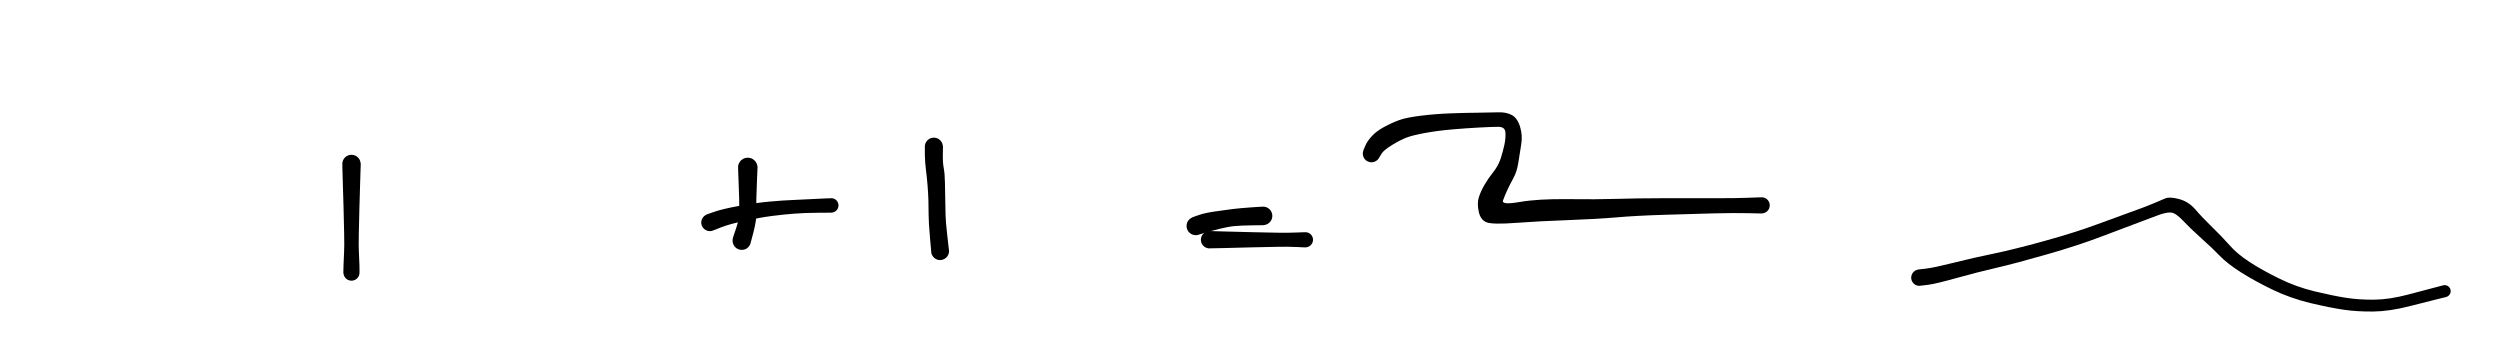
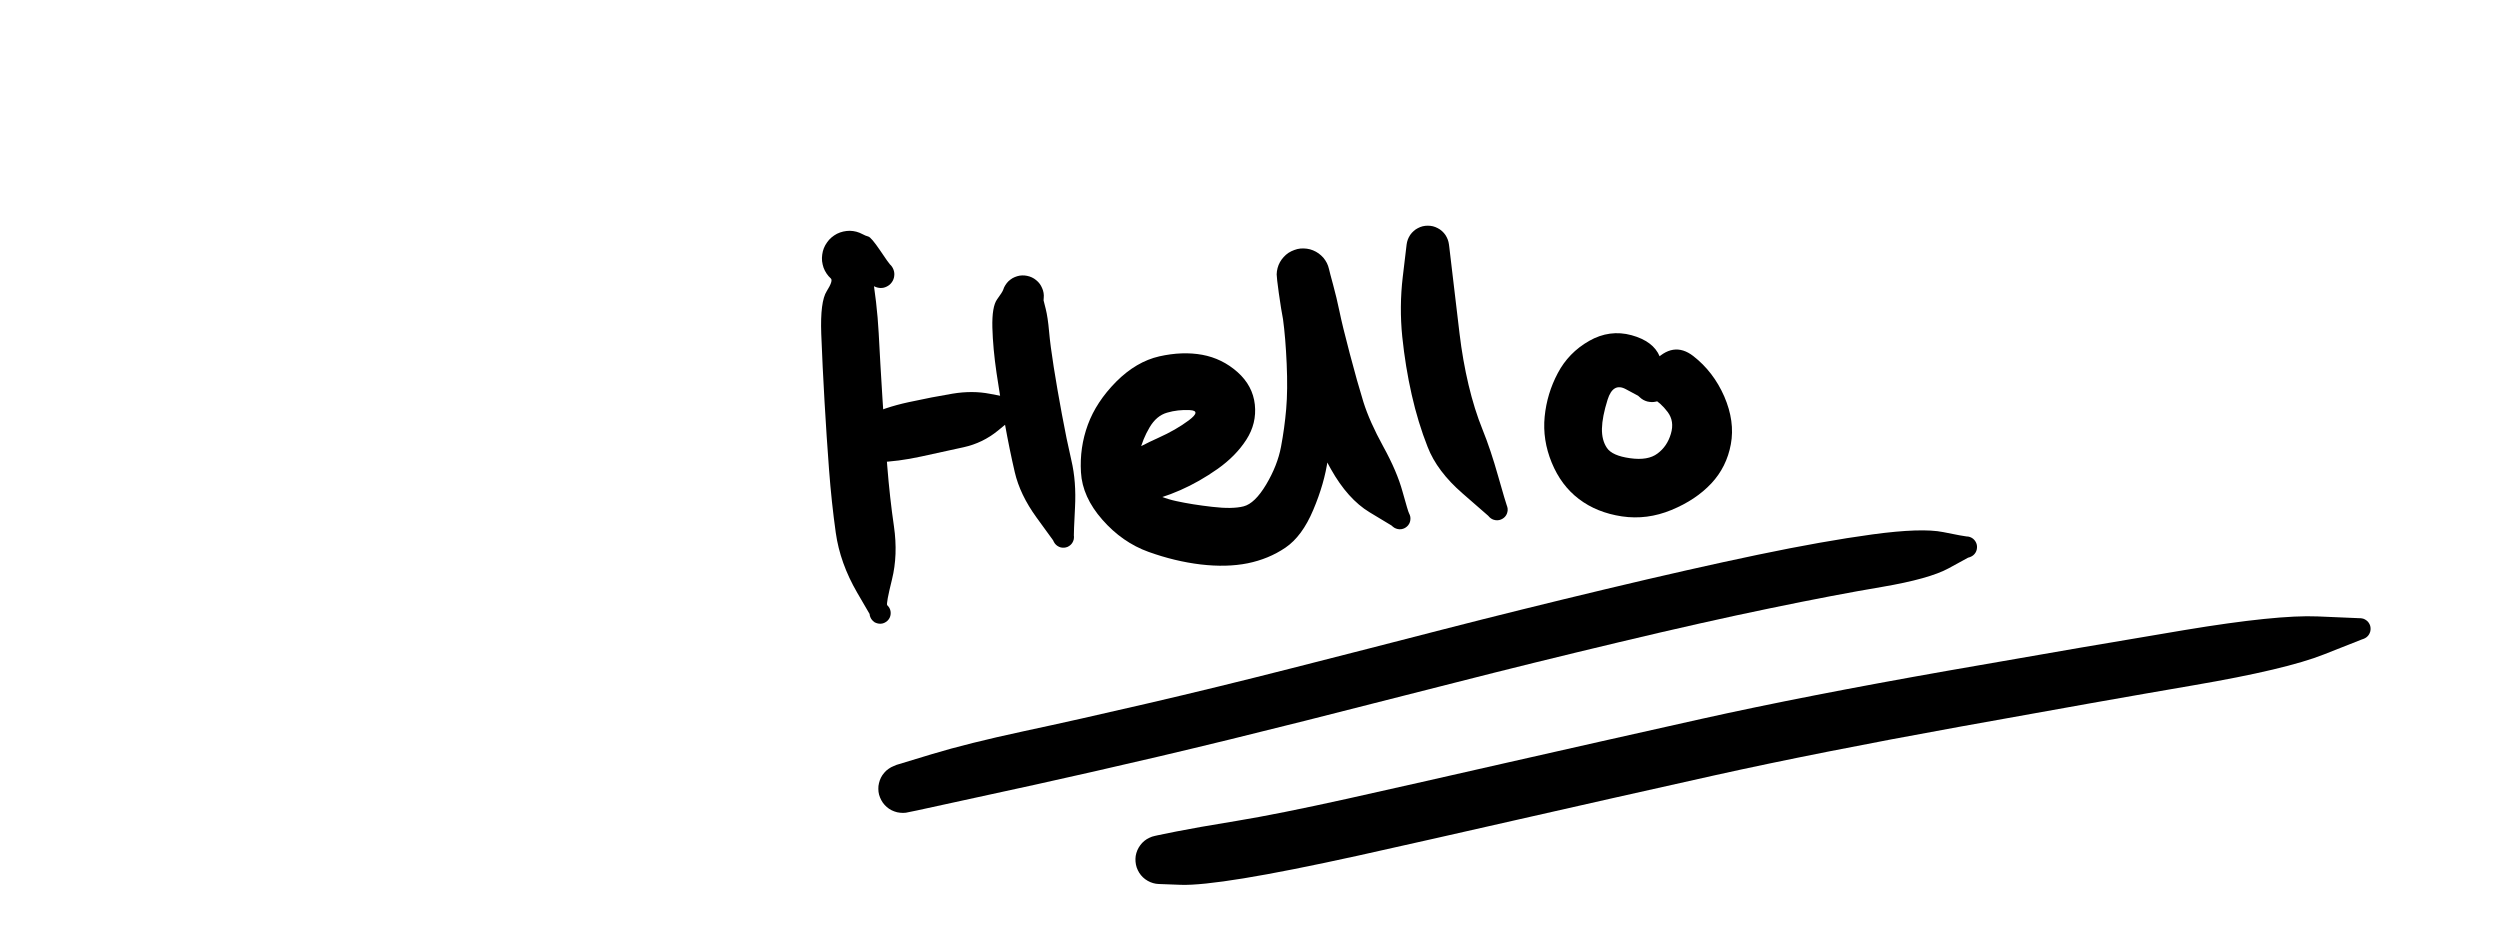
- <svg xmlns="http://www.w3.org/2000/svg" version="1.1" viewBox="0 0 580.4 81.662" width="580.4" height="81.662">
+ <svg xmlns="http://www.w3.org/2000/svg" version="1.1" viewBox="0 0 304.667 114.771" width="304.667" height="114.771">
  <defs>
    <style>
      @font-face {
        font-family: "Virgil";
        src: url("https://excalidraw.com/Virgil.woff2");
      }
      @font-face {
        font-family: "Cascadia";
        src: url("https://excalidraw.com/Cascadia.woff2");
      }
    </style>
  </defs>
-   <rect x="0" y="0" width="580.4" height="81.662" fill="#fff0" />
+   <rect x="0" y="0" width="304.667" height="114.771" fill="#fff0" />
  <g stroke-linecap="round" transform="translate(10 10) rotate(0 0.5 0.5)">
    <path d="M-0.06 -0.03 C0.4 -0.08, 0.7 0.04, 0.91 0.03 M0.05 -0.04 C0.42 -0.05, 0.75 0.03, 0.99 0.01 M1.08 -0.06 C1.09 0.27, 1.05 0.48, 1.09 0.92 M0.97 0.01 C0.95 0.33, 0.98 0.72, 1 0.99 M1.03 1.06 C0.65 1.06, 0.49 0.96, -0.03 0.97 M1 1.02 C0.74 0.96, 0.52 1.04, -0.04 0.98 M-0.04 1.01 C0 0.63, -0.06 0.15, 0.05 -0.03 M-0.04 0.95 C-0.04 0.73, -0.03 0.59, -0.05 -0.02" stroke="transparent" stroke-width="1" fill="none" />
  </g>
-   <g transform="translate(81.60004 38.0625) rotate(0 0 12.8)" stroke="none">
-     <path fill="#000" d="M 2.15,0 Q 2.15,0 2.04,3.44 1.93,6.89 1.84,10.20 1.76,13.51 1.70,16.29 1.64,19.08 1.72,20.49 1.80,21.91 1.85,23.57 1.89,25.23 1.84,25.53 1.79,25.83 1.65,26.10 1.50,26.38 1.28,26.59 1.06,26.80 0.78,26.93 0.50,27.05 0.20,27.09 -0.10,27.12 -0.40,27.05 -0.70,26.99 -0.96,26.83 -1.22,26.67 -1.42,26.44 -1.62,26.21 -1.73,25.92 -1.85,25.64 -1.86,25.33 -1.88,25.02 -1.80,24.73 -1.71,24.43 -1.54,24.18 -1.37,23.93 -1.13,23.74 -0.88,23.55 -0.59,23.46 -0.30,23.36 0.00,23.36 0.30,23.36 0.59,23.46 0.88,23.55 1.13,23.74 1.37,23.93 1.54,24.18 1.71,24.43 1.80,24.73 1.88,25.02 1.86,25.33 1.85,25.64 1.73,25.92 1.62,26.21 1.42,26.44 1.22,26.67 0.96,26.83 0.70,26.99 0.40,27.05 0.10,27.12 -0.20,27.09 -0.50,27.05 -0.78,26.93 -1.06,26.80 -1.28,26.59 -1.50,26.37 -1.65,26.10 -1.79,25.83 -1.84,25.53 -1.89,25.23 -1.89,25.23 -1.89,25.23 -1.85,23.57 -1.80,21.91 -1.72,20.49 -1.64,19.08 -1.70,16.29 -1.76,13.51 -1.84,10.20 -1.93,6.89 -2.04,3.44 -2.15,0 -2.12,-0.25 -2.08,-0.51 -1.99,-0.75 -1.90,-1.00 -1.75,-1.21 -1.61,-1.42 -1.41,-1.59 -1.22,-1.77 -0.99,-1.89 -0.76,-2.01 -0.51,-2.07 -0.25,-2.13 0.00,-2.13 0.25,-2.13 0.51,-2.07 0.76,-2.01 0.99,-1.89 1.22,-1.77 1.41,-1.59 1.61,-1.42 1.75,-1.21 1.90,-1.00 1.99,-0.75 2.08,-0.51 2.12,-0.25 2.15,0.00 2.15,0.00 L 2.15,0 Z" />
+   <g transform="translate(107.3333 33.4375) rotate(0 -2.333328 19.66666)" stroke="none">
+     <path fill="#000" d="M -0.97,1.36 Q -0.97,1.36 -2.58,1.02 -4.20,0.68 -4.99,0.73 -5.78,0.77 -6.08,0.50 -6.38,0.23 -6.60,-0.10 -6.83,-0.44 -6.97,-0.82 -7.10,-1.21 -7.15,-1.61 -7.19,-2.01 -7.13,-2.42 -7.08,-2.82 -6.93,-3.20 -6.78,-3.57 -6.54,-3.90 -6.31,-4.24 -6.00,-4.50 -5.69,-4.76 -5.33,-4.95 -4.96,-5.13 -4.57,-5.22 -4.17,-5.31 -3.76,-5.31 -3.36,-5.30 -2.97,-5.20 -2.57,-5.09 -2.22,-4.90 -1.86,-4.70 -1.15,-0.63 -0.45,3.44 -0.25,7.15 -0.06,10.86 0.21,15.14 0.48,19.41 0.79,23.32 1.10,27.23 1.61,30.71 2.11,34.18 1.37,37.18 0.63,40.17 0.79,40.32 0.94,40.46 1.05,40.64 1.15,40.83 1.19,41.04 1.23,41.25 1.20,41.46 1.17,41.67 1.08,41.86 0.98,42.05 0.83,42.20 0.68,42.35 0.49,42.44 0.30,42.54 0.09,42.56 -0.11,42.59 -0.32,42.55 -0.53,42.51 -0.71,42.41 -0.90,42.30 -1.04,42.14 -1.18,41.98 -1.26,41.79 -1.35,41.59 -1.36,41.38 -1.38,41.17 -1.33,40.96 -1.28,40.76 -1.16,40.58 -1.05,40.40 -0.88,40.27 -0.71,40.13 -0.51,40.06 -0.32,39.99 -0.10,39.98 0.10,39.98 0.30,40.04 0.51,40.10 0.68,40.23 0.85,40.35 0.97,40.53 1.10,40.70 1.16,40.90 1.22,41.11 1.21,41.32 1.21,41.53 1.13,41.73 1.06,41.93 0.93,42.09 0.79,42.26 0.61,42.37 0.43,42.49 0.23,42.54 0.02,42.59 -0.18,42.57 -0.39,42.55 -0.59,42.47 -0.78,42.38 -0.78,42.38 -0.78,42.38 -2.87,38.79 -4.96,35.19 -5.48,31.49 -6.00,27.78 -6.30,23.81 -6.60,19.85 -6.85,15.51 -7.10,11.17 -7.25,7.24 -7.39,3.31 -6.58,2.04 -5.78,0.77 -6.08,0.50 -6.38,0.23 -6.60,-0.10 -6.83,-0.44 -6.97,-0.82 -7.10,-1.21 -7.15,-1.61 -7.19,-2.01 -7.13,-2.42 -7.08,-2.82 -6.93,-3.20 -6.78,-3.57 -6.54,-3.90 -6.31,-4.24 -6.00,-4.50 -5.69,-4.76 -5.33,-4.95 -4.96,-5.13 -4.57,-5.22 -4.17,-5.31 -3.76,-5.31 -3.36,-5.30 -2.97,-5.20 -2.57,-5.09 -2.22,-4.90 -1.86,-4.70 -1.51,-4.61 -1.16,-4.51 -0.09,-2.94 0.97,-1.36 1.12,-1.22 1.27,-1.09 1.38,-0.92 1.49,-0.75 1.56,-0.56 1.63,-0.37 1.65,-0.17 1.67,0.02 1.64,0.22 1.62,0.42 1.54,0.61 1.47,0.80 1.35,0.96 1.23,1.13 1.08,1.26 0.92,1.39 0.74,1.48 0.56,1.57 0.37,1.62 0.17,1.66 -0.02,1.66 -0.22,1.65 -0.42,1.60 -0.61,1.55 -0.79,1.46 -0.97,1.36 -0.97,1.36 L -0.97,1.36 Z" />
  </g>
-   <g transform="translate(173.6 38.86249) rotate(0 -0.8000183 8.800003)" stroke="none">
-     <path fill="#000" d="M 2.27,0 Q 2.27,0 2.15,2.76 2.02,5.52 1.99,7.38 1.96,9.24 2.00,10.73 2.04,12.21 1.34,14.98 0.64,17.74 0.47,18.05 0.30,18.35 0.04,18.59 -0.20,18.83 -0.52,18.97 -0.84,19.11 -1.19,19.14 -1.54,19.17 -1.88,19.09 -2.22,19.01 -2.52,18.83 -2.82,18.64 -3.04,18.37 -3.26,18.10 -3.38,17.77 -3.51,17.45 -3.52,17.10 -3.54,16.75 -3.44,16.41 -3.34,16.07 -3.14,15.79 -2.94,15.50 -2.65,15.29 -2.37,15.09 -2.04,14.98 -1.70,14.87 -1.35,14.88 -1.00,14.89 -0.67,15.00 -0.34,15.12 -0.07,15.34 0.20,15.55 0.39,15.85 0.58,16.14 0.67,16.48 0.76,16.82 0.73,17.17 0.71,17.51 0.57,17.84 0.44,18.16 0.21,18.42 -0.02,18.69 -0.32,18.86 -0.62,19.04 -0.96,19.11 -1.31,19.18 -1.65,19.13 -2.00,19.09 -2.32,18.94 -2.63,18.79 -2.88,18.54 -3.13,18.30 -3.29,17.98 -3.45,17.67 -3.50,17.33 -3.55,16.98 -3.49,16.64 -3.43,16.29 -3.43,16.29 -3.43,16.29 -2.74,14.24 -2.04,12.20 -2.00,10.72 -1.96,9.24 -1.99,7.38 -2.02,5.52 -2.15,2.76 -2.27,0 -2.24,-0.27 -2.21,-0.54 -2.11,-0.80 -2.01,-1.05 -1.86,-1.28 -1.70,-1.51 -1.49,-1.69 -1.29,-1.87 -1.05,-2.00 -0.80,-2.13 -0.54,-2.19 -0.27,-2.26 0.00,-2.26 0.27,-2.26 0.54,-2.19 0.80,-2.13 1.05,-2.00 1.29,-1.87 1.50,-1.69 1.70,-1.51 1.86,-1.28 2.01,-1.05 2.11,-0.80 2.21,-0.54 2.24,-0.27 2.27,0.00 2.27,0.00 L 2.27,0 Z" />
+   <g transform="translate(104 54.10416) rotate(0 10 -2.333328)" stroke="none">
+     <path fill="#000" d="M -0.57,-2.30 Q -0.57,-2.30 1.59,-3.37 3.77,-4.45 6.72,-5.09 9.66,-5.73 12.09,-6.13 14.52,-6.53 16.65,-6.11 18.77,-5.68 18.98,-5.71 19.19,-5.73 19.40,-5.68 19.61,-5.64 19.79,-5.53 19.97,-5.42 20.11,-5.26 20.24,-5.10 20.32,-4.90 20.40,-4.70 20.41,-4.49 20.42,-4.28 20.37,-4.07 20.31,-3.87 20.19,-3.69 20.07,-3.52 19.90,-3.39 19.73,-3.26 19.53,-3.19 19.33,-3.12 19.12,-3.12 18.91,-3.12 18.70,-3.19 18.50,-3.26 18.33,-3.39 18.16,-3.52 18.05,-3.69 17.93,-3.87 17.87,-4.07 17.81,-4.28 17.82,-4.49 17.84,-4.70 17.92,-4.90 17.99,-5.10 18.13,-5.26 18.27,-5.42 18.45,-5.53 18.63,-5.64 18.84,-5.68 19.05,-5.73 19.26,-5.71 19.47,-5.68 19.66,-5.59 19.86,-5.51 20.01,-5.36 20.16,-5.21 20.26,-5.03 20.36,-4.84 20.40,-4.63 20.43,-4.42 20.40,-4.21 20.36,-4.00 20.26,-3.81 20.16,-3.62 20.01,-3.48 19.85,-3.33 19.66,-3.24 19.47,-3.15 19.47,-3.15 19.47,-3.15 17.62,-1.63 15.76,-0.11 13.43,0.40 11.11,0.92 8.26,1.53 5.42,2.15 3.00,2.22 0.57,2.30 0.29,2.34 0.00,2.37 -0.27,2.34 -0.56,2.31 -0.82,2.21 -1.09,2.10 -1.33,1.94 -1.57,1.78 -1.76,1.57 -1.95,1.35 -2.08,1.10 -2.22,0.85 -2.29,0.57 -2.36,0.29 -2.36,0.00 -2.36,-0.27 -2.29,-0.55 -2.22,-0.83 -2.09,-1.09 -1.96,-1.34 -1.77,-1.56 -1.58,-1.77 -1.34,-1.93 -1.11,-2.10 -0.84,-2.20 -0.57,-2.30 -0.57,-2.30 L -0.57,-2.30 Z" />
  </g>
-   <g transform="translate(164.8 51.66251) rotate(0 14.40002 -2)" stroke="none">
-     <path fill="#000" d="M -0.70,-1.89 Q -0.70,-1.89 1.15,-2.53 3.01,-3.17 6.94,-3.89 10.88,-4.60 13.94,-4.87 17.01,-5.15 19.47,-5.24 21.93,-5.34 25.04,-5.51 28.15,-5.67 28.42,-5.63 28.69,-5.60 28.94,-5.48 29.18,-5.35 29.38,-5.16 29.57,-4.97 29.69,-4.72 29.81,-4.47 29.85,-4.20 29.88,-3.93 29.83,-3.66 29.78,-3.39 29.65,-3.16 29.51,-2.92 29.31,-2.73 29.10,-2.55 28.85,-2.44 28.60,-2.34 28.32,-2.31 28.05,-2.29 27.79,-2.36 27.52,-2.43 27.29,-2.57 27.06,-2.72 26.89,-2.93 26.72,-3.15 26.62,-3.41 26.53,-3.66 26.52,-3.94 26.51,-4.21 26.60,-4.47 26.68,-4.73 26.84,-4.96 27.00,-5.18 27.22,-5.34 27.44,-5.50 27.70,-5.58 27.97,-5.66 28.24,-5.65 28.51,-5.64 28.77,-5.55 29.03,-5.45 29.24,-5.28 29.45,-5.11 29.60,-4.88 29.75,-4.65 29.81,-4.38 29.88,-4.11 29.86,-3.84 29.83,-3.57 29.73,-3.32 29.62,-3.07 29.43,-2.86 29.25,-2.66 29.01,-2.52 28.77,-2.39 28.50,-2.34 28.23,-2.29 28.24,-2.29 28.24,-2.29 25.17,-2.27 22.11,-2.25 19.73,-2.07 17.36,-1.90 14.46,-1.53 11.56,-1.16 7.95,-0.37 4.34,0.41 2.52,1.15 0.70,1.89 0.47,1.94 0.23,2.00 -0.00,2.00 -0.25,2.00 -0.48,1.94 -0.72,1.88 -0.93,1.77 -1.15,1.65 -1.33,1.49 -1.51,1.33 -1.65,1.13 -1.79,0.93 -1.87,0.70 -1.96,0.47 -1.99,0.23 -2.02,-0.00 -1.99,-0.24 -1.96,-0.49 -1.87,-0.71 -1.78,-0.94 -1.64,-1.14 -1.50,-1.34 -1.32,-1.50 -1.14,-1.66 -0.92,-1.78 -0.70,-1.89 -0.70,-1.89 L -0.70,-1.89 Z" />
+   <g transform="translate(124.6667 36.10416) rotate(0 1.666656 14.66666)" stroke="none">
+     <path fill="#000" d="M 2.51,0.50 Q 2.51,0.50 2.77,1.53 3.03,2.57 3.18,4.28 3.33,5.99 3.75,8.64 4.17,11.29 4.74,14.36 5.30,17.42 5.90,20.00 6.51,22.58 6.34,25.77 6.18,28.96 6.20,29.17 6.23,29.38 6.19,29.59 6.15,29.80 6.05,29.98 5.95,30.17 5.79,30.31 5.63,30.45 5.44,30.54 5.24,30.62 5.03,30.64 4.82,30.66 4.61,30.61 4.41,30.56 4.23,30.44 4.05,30.33 3.91,30.16 3.78,30.00 3.71,29.80 3.63,29.60 3.63,29.39 3.62,29.17 3.68,28.97 3.74,28.77 3.87,28.59 3.99,28.42 4.16,28.30 4.33,28.17 4.54,28.11 4.74,28.05 4.95,28.05 5.17,28.06 5.36,28.13 5.56,28.20 5.73,28.34 5.90,28.47 6.01,28.65 6.13,28.83 6.18,29.03 6.23,29.24 6.21,29.45 6.20,29.66 6.11,29.86 6.03,30.05 5.89,30.21 5.75,30.37 5.56,30.47 5.38,30.58 5.17,30.62 4.96,30.66 4.75,30.63 4.54,30.60 4.35,30.51 4.16,30.42 4.01,30.27 3.86,30.12 3.76,29.93 3.67,29.74 3.67,29.74 3.67,29.74 1.65,26.96 -0.36,24.19 -1.00,21.44 -1.64,18.69 -2.21,15.52 -2.78,12.35 -3.22,9.36 -3.66,6.36 -3.73,3.81 -3.79,1.26 -3.15,0.37 -2.51,-0.50 -2.41,-0.79 -2.32,-1.09 -2.15,-1.35 -1.99,-1.61 -1.77,-1.83 -1.54,-2.04 -1.28,-2.20 -1.01,-2.35 -0.71,-2.44 -0.42,-2.53 -0.11,-2.54 0.19,-2.55 0.49,-2.49 0.80,-2.43 1.08,-2.30 1.36,-2.17 1.60,-1.97 1.84,-1.78 2.03,-1.53 2.21,-1.29 2.33,-1.00 2.46,-0.72 2.51,-0.41 2.56,-0.11 2.53,0.19 2.51,0.50 2.51,0.50 L 2.51,0.50 Z" />
  </g>
-   <g transform="translate(216.8 34.0625) rotate(0 0.8000183 12.39999)" stroke="none">
-     <path fill="#000" d="M 2.12,0 Q 2.12,0 2.09,1.83 2.05,3.67 2.30,4.98 2.55,6.29 2.58,8.41 2.62,10.53 2.65,12.33 2.69,14.13 2.72,15.81 2.76,17.50 3.12,20.60 3.48,23.70 3.51,24.04 3.54,24.38 3.47,24.71 3.39,25.04 3.21,25.33 3.03,25.62 2.77,25.84 2.51,26.05 2.19,26.17 1.87,26.29 1.53,26.31 1.19,26.32 0.87,26.23 0.54,26.13 0.26,25.94 -0.01,25.74 -0.21,25.47 -0.41,25.19 -0.51,24.87 -0.62,24.55 -0.61,24.21 -0.61,23.87 -0.50,23.55 -0.38,23.23 -0.17,22.96 0.03,22.69 0.31,22.50 0.59,22.32 0.92,22.23 1.25,22.15 1.59,22.17 1.93,22.19 2.24,22.32 2.56,22.45 2.81,22.68 3.07,22.90 3.24,23.19 3.41,23.49 3.48,23.82 3.55,24.15 3.51,24.49 3.46,24.83 3.32,25.13 3.17,25.44 2.93,25.68 2.70,25.93 2.39,26.08 2.09,26.24 1.75,26.29 1.42,26.34 1.08,26.28 0.75,26.22 0.45,26.05 0.15,25.89 -0.07,25.64 -0.30,25.39 -0.44,25.08 -0.57,24.77 -0.57,24.77 -0.57,24.77 -0.89,21.16 -1.21,17.54 -1.21,15.88 -1.22,14.22 -1.26,12.47 -1.31,10.73 -1.47,8.84 -1.63,6.95 -1.84,5.31 -2.05,3.68 -2.09,1.84 -2.12,0 -2.09,-0.25 -2.06,-0.50 -1.97,-0.74 -1.88,-0.98 -1.73,-1.20 -1.59,-1.41 -1.40,-1.58 -1.20,-1.75 -0.98,-1.87 -0.75,-1.99 -0.50,-2.05 -0.25,-2.11 0.00,-2.11 0.25,-2.11 0.50,-2.05 0.75,-1.99 0.98,-1.87 1.20,-1.75 1.40,-1.58 1.59,-1.41 1.73,-1.20 1.88,-0.98 1.97,-0.74 2.06,-0.50 2.09,-0.25 2.12,0.00 2.12,0.00 L 2.12,0 Z" />
+   <g transform="translate(135.3334 59.4375) rotate(0 17.33331 -10.66667)" stroke="none">
+     <path fill="#000" d="M -0.93,-2.44 Q -0.93,-2.44 1.40,-3.79 3.73,-5.14 5.85,-6.09 7.97,-7.04 9.54,-8.21 11.11,-9.39 9.65,-9.46 8.20,-9.53 6.90,-9.15 5.60,-8.78 4.76,-7.35 3.92,-5.93 3.55,-4.38 3.17,-2.83 3.17,-1.71 3.17,-0.59 4.64,0.31 6.11,1.22 8.02,1.63 9.93,2.05 12.40,2.33 14.86,2.62 16.22,2.27 17.59,1.92 18.97,-0.39 20.35,-2.71 20.78,-4.99 21.21,-7.27 21.41,-9.59 21.61,-11.91 21.47,-15.10 21.33,-18.29 21.02,-20.57 20.70,-22.84 20.47,-24.23 20.25,-25.61 20.25,-26.00 20.26,-26.39 20.36,-26.77 20.46,-27.15 20.65,-27.49 20.84,-27.83 21.11,-28.12 21.37,-28.41 21.70,-28.63 22.03,-28.84 22.40,-28.97 22.76,-29.11 23.15,-29.15 23.54,-29.18 23.93,-29.13 24.32,-29.08 24.68,-28.93 25.05,-28.78 25.37,-28.55 25.68,-28.32 25.94,-28.03 26.19,-27.73 26.37,-27.38 26.54,-27.03 26.63,-26.64 26.71,-26.26 27.13,-24.73 27.55,-23.19 27.90,-21.51 28.24,-19.83 29.16,-16.34 30.08,-12.84 30.82,-10.45 31.57,-8.06 33.24,-5.02 34.92,-1.97 35.59,0.48 36.27,2.93 36.38,3.11 36.48,3.30 36.53,3.51 36.57,3.71 36.54,3.93 36.52,4.14 36.43,4.33 36.33,4.52 36.18,4.67 36.04,4.82 35.85,4.92 35.66,5.02 35.45,5.05 35.24,5.08 35.03,5.04 34.82,5.00 34.63,4.90 34.45,4.80 34.30,4.64 34.16,4.49 34.07,4.29 33.99,4.10 33.97,3.89 33.95,3.67 34.00,3.47 34.05,3.26 34.16,3.08 34.27,2.90 34.43,2.76 34.60,2.63 34.80,2.55 35.00,2.48 35.21,2.47 35.42,2.46 35.62,2.52 35.83,2.58 36.00,2.70 36.18,2.83 36.30,3.00 36.43,3.17 36.49,3.37 36.56,3.57 36.55,3.79 36.55,4.00 36.48,4.20 36.41,4.40 36.28,4.57 36.15,4.73 35.97,4.85 35.79,4.97 35.58,5.02 35.38,5.07 35.17,5.06 34.95,5.04 34.76,4.96 34.56,4.88 34.40,4.74 34.24,4.60 34.24,4.60 34.24,4.60 31.57,2.99 28.91,1.38 26.86,-2.27 24.81,-5.94 24.02,-8.52 23.22,-11.10 22.32,-14.79 21.42,-18.47 21.09,-20.16 20.77,-21.84 20.51,-23.73 20.25,-25.61 20.25,-26.00 20.26,-26.39 20.36,-26.77 20.46,-27.15 20.65,-27.49 20.84,-27.83 21.11,-28.12 21.37,-28.41 21.70,-28.63 22.03,-28.84 22.40,-28.97 22.76,-29.11 23.15,-29.15 23.54,-29.18 23.93,-29.13 24.32,-29.08 24.68,-28.93 25.05,-28.78 25.37,-28.55 25.68,-28.32 25.94,-28.03 26.19,-27.73 26.37,-27.38 26.54,-27.03 26.63,-26.64 26.71,-26.26 26.69,-24.86 26.67,-23.45 26.83,-20.97 27.00,-18.49 27.10,-15.00 27.19,-11.51 27.04,-8.94 26.88,-6.36 26.48,-3.44 26.07,-0.51 24.71,2.70 23.36,5.92 21.31,7.31 19.27,8.69 16.71,9.21 14.15,9.72 10.99,9.35 7.84,8.97 4.64,7.82 1.44,6.67 -0.99,3.90 -3.43,1.13 -3.60,-1.88 -3.78,-4.90 -2.76,-7.68 -1.74,-10.46 0.69,-12.92 3.14,-15.37 5.95,-16.01 8.76,-16.64 11.18,-16.20 13.61,-15.75 15.48,-14.09 17.34,-12.43 17.59,-10.13 17.83,-7.83 16.55,-5.85 15.27,-3.86 13.05,-2.29 10.82,-0.72 8.52,0.29 6.22,1.31 3.58,1.87 0.93,2.44 0.63,2.51 0.32,2.59 0.01,2.59 -0.30,2.59 -0.60,2.52 -0.91,2.45 -1.19,2.30 -1.47,2.15 -1.71,1.95 -1.94,1.74 -2.13,1.48 -2.31,1.22 -2.42,0.93 -2.53,0.63 -2.57,0.32 -2.61,0.01 -2.57,-0.30 -2.54,-0.61 -2.43,-0.90 -2.32,-1.20 -2.14,-1.46 -1.96,-1.72 -1.73,-1.93 -1.49,-2.14 -1.21,-2.29 -0.93,-2.44 -0.93,-2.44 L -0.93,-2.44 Z" />
  </g>
-   <g transform="translate(277.6 52.46249) rotate(0 8.399994 -1.199997)" stroke="none">
-     <path fill="#000" d="M -0.68,-2.05 Q -0.68,-2.05 0.68,-2.53 2.06,-3.02 4.41,-3.36 6.77,-3.71 8.47,-3.92 10.17,-4.13 12.86,-4.32 15.55,-4.52 15.90,-4.47 16.25,-4.43 16.56,-4.28 16.88,-4.13 17.13,-3.88 17.38,-3.64 17.54,-3.33 17.70,-3.01 17.76,-2.67 17.81,-2.32 17.75,-1.97 17.69,-1.63 17.52,-1.32 17.35,-1.01 17.09,-0.77 16.83,-0.53 16.51,-0.39 16.19,-0.25 15.84,-0.21 15.49,-0.18 15.15,-0.26 14.81,-0.34 14.51,-0.53 14.21,-0.71 13.99,-0.98 13.76,-1.25 13.64,-1.58 13.51,-1.91 13.50,-2.26 13.48,-2.61 13.58,-2.95 13.68,-3.28 13.88,-3.57 14.08,-3.86 14.36,-4.07 14.65,-4.28 14.98,-4.39 15.31,-4.49 15.67,-4.49 16.02,-4.48 16.35,-4.37 16.68,-4.25 16.96,-4.04 17.23,-3.82 17.43,-3.53 17.62,-3.23 17.71,-2.89 17.80,-2.55 17.78,-2.20 17.75,-1.85 17.62,-1.53 17.48,-1.20 17.25,-0.94 17.02,-0.67 16.72,-0.50 16.42,-0.32 16.07,-0.25 15.73,-0.18 15.73,-0.18 15.73,-0.18 13.17,-0.15 10.62,-0.12 9.07,0.02 7.52,0.16 5.49,0.67 3.45,1.18 2.07,1.61 0.68,2.05 0.42,2.10 0.17,2.15 -0.08,2.14 -0.34,2.13 -0.59,2.06 -0.84,1.98 -1.07,1.85 -1.29,1.72 -1.48,1.54 -1.67,1.36 -1.81,1.14 -1.95,0.92 -2.03,0.67 -2.11,0.43 -2.13,0.17 -2.15,-0.08 -2.11,-0.34 -2.07,-0.60 -1.97,-0.84 -1.87,-1.08 -1.71,-1.28 -1.55,-1.49 -1.35,-1.66 -1.15,-1.82 -0.91,-1.93 -0.68,-2.05 -0.68,-2.05 L -0.68,-2.05 Z" />
+   <g transform="translate(174 30.10416) rotate(0 4.000031 16.66667)" stroke="none">
+     <path fill="#000" d="M 2.62,0 Q 2.62,0 3.05,3.64 3.48,7.28 3.87,10.55 4.26,13.82 4.97,16.81 5.68,19.80 6.67,22.24 7.66,24.68 8.59,27.98 9.53,31.27 9.62,31.47 9.70,31.66 9.73,31.87 9.75,32.08 9.70,32.29 9.66,32.50 9.55,32.68 9.44,32.86 9.27,33.00 9.11,33.13 8.91,33.21 8.72,33.29 8.50,33.30 8.29,33.31 8.09,33.25 7.88,33.20 7.71,33.08 7.53,32.96 7.40,32.79 7.28,32.62 7.21,32.41 7.14,32.21 7.14,32.00 7.14,31.79 7.21,31.59 7.28,31.39 7.41,31.22 7.54,31.05 7.71,30.93 7.89,30.81 8.10,30.76 8.30,30.70 8.51,30.71 8.72,30.72 8.92,30.80 9.12,30.88 9.28,31.02 9.44,31.16 9.55,31.34 9.66,31.52 9.70,31.73 9.75,31.94 9.73,32.15 9.70,32.36 9.61,32.55 9.52,32.75 9.38,32.90 9.23,33.05 9.04,33.15 8.85,33.25 8.64,33.28 8.43,33.32 8.22,33.28 8.01,33.25 7.83,33.15 7.64,33.05 7.49,32.89 7.35,32.74 7.35,32.74 7.35,32.74 4.24,30.03 1.13,27.33 -0.02,24.36 -1.19,21.40 -1.96,18.00 -2.73,14.60 -3.11,10.94 -3.48,7.28 -3.05,3.64 -2.62,0 -2.58,-0.31 -2.54,-0.62 -2.43,-0.92 -2.32,-1.21 -2.14,-1.48 -1.96,-1.74 -1.72,-1.95 -1.49,-2.16 -1.21,-2.30 -0.93,-2.45 -0.62,-2.53 -0.31,-2.60 0.00,-2.60 0.31,-2.60 0.62,-2.53 0.93,-2.45 1.21,-2.30 1.49,-2.16 1.72,-1.95 1.96,-1.74 2.14,-1.48 2.32,-1.21 2.43,-0.92 2.54,-0.62 2.58,-0.31 2.62,0.00 2.62,0.00 L 2.62,0 Z" />
  </g>
-   <g transform="translate(280.8 55.66251) rotate(0 11.60001 0)" stroke="none">
-     <path fill="#000" d="M 0,-2.03 Q 0,-2.03 3.22,-1.93 6.44,-1.84 9.87,-1.76 13.31,-1.69 15.69,-1.64 18.07,-1.59 20.17,-1.68 22.27,-1.78 22.55,-1.73 22.84,-1.68 23.09,-1.55 23.35,-1.41 23.55,-1.20 23.75,-0.99 23.87,-0.73 23.99,-0.47 24.02,-0.19 24.05,0.09 23.99,0.37 23.93,0.65 23.78,0.90 23.63,1.15 23.41,1.34 23.19,1.52 22.92,1.63 22.65,1.74 22.37,1.75 22.08,1.77 21.80,1.69 21.52,1.61 21.28,1.45 21.04,1.29 20.87,1.06 20.70,0.83 20.60,0.56 20.51,0.28 20.51,-0.00 20.51,-0.28 20.60,-0.56 20.70,-0.83 20.87,-1.06 21.04,-1.29 21.28,-1.45 21.52,-1.61 21.80,-1.69 22.08,-1.77 22.37,-1.75 22.65,-1.74 22.92,-1.63 23.19,-1.52 23.41,-1.34 23.63,-1.15 23.78,-0.90 23.93,-0.65 23.99,-0.37 24.05,-0.09 24.02,0.19 23.99,0.47 23.87,0.73 23.74,1.00 23.55,1.20 23.35,1.41 23.09,1.55 22.84,1.68 22.55,1.73 22.27,1.78 22.27,1.78 22.27,1.78 20.17,1.68 18.07,1.59 15.69,1.64 13.31,1.69 9.87,1.76 6.44,1.84 3.22,1.93 0,2.03 -0.24,2.00 -0.48,1.97 -0.71,1.88 -0.94,1.80 -1.14,1.66 -1.34,1.52 -1.51,1.33 -1.67,1.15 -1.78,0.93 -1.90,0.72 -1.95,0.48 -2.01,0.24 -2.01,-0.00 -2.01,-0.24 -1.95,-0.48 -1.90,-0.72 -1.78,-0.93 -1.67,-1.15 -1.51,-1.33 -1.34,-1.52 -1.14,-1.66 -0.94,-1.80 -0.71,-1.88 -0.48,-1.97 -0.24,-2.00 0.00,-2.03 0.00,-2.03 L 0,-2.03 Z" />
+   <g transform="translate(201.3334 46.77081) rotate(0 -1.333344 4.666672)" stroke="none">
+     <path fill="#000" d="M -1.70,1.46 Q -1.70,1.46 -3.23,0.64 -4.76,-0.16 -5.42,1.93 -6.08,4.03 -6.11,5.46 -6.14,6.88 -5.50,7.82 -4.86,8.77 -2.68,9.07 -0.50,9.38 0.66,8.50 1.84,7.63 2.29,6.10 2.75,4.57 1.90,3.44 1.05,2.30 -0.08,1.67 -1.22,1.04 -0.99,-0.53 -0.76,-2.11 -0.61,-1.97 -0.45,-1.82 -0.36,-1.63 -0.26,-1.44 -0.22,-1.23 -0.19,-1.02 -0.23,-0.81 -0.26,-0.60 -0.36,-0.42 -0.46,-0.23 -0.62,-0.08 -0.77,0.05 -0.97,0.14 -1.16,0.23 -1.37,0.25 -1.58,0.27 -1.79,0.22 -2.00,0.18 -2.18,0.07 -2.36,-0.03 -2.50,-0.20 -2.63,-0.36 -2.71,-0.56 -2.79,-0.76 -2.80,-0.97 -2.81,-1.18 -2.75,-1.38 -2.69,-1.59 -2.57,-1.76 -2.45,-1.94 -2.28,-2.07 -2.11,-2.19 -1.91,-2.26 -1.71,-2.33 -1.50,-2.33 -1.28,-2.33 -1.08,-2.26 -0.88,-2.19 -0.71,-2.06 -0.55,-1.93 -0.43,-1.75 -0.31,-1.57 -0.25,-1.37 -0.20,-1.16 -0.21,-0.95 -0.22,-0.74 -0.30,-0.54 -0.38,-0.35 -0.52,-0.19 -0.66,-0.02 -0.84,0.07 -1.03,0.18 -1.23,0.23 -1.44,0.27 -1.65,0.25 -1.86,0.22 -2.06,0.13 -2.25,0.04 -2.25,0.04 -2.25,0.04 0.15,-2.62 2.55,-5.29 5.02,-3.38 7.48,-1.47 8.80,1.55 10.11,4.59 9.60,7.36 9.09,10.14 7.22,12.14 5.34,14.15 2.36,15.38 -0.61,16.61 -3.67,16.16 -6.74,15.70 -8.92,14.04 -11.09,12.39 -12.23,9.61 -13.37,6.83 -13.09,4.00 -12.81,1.18 -11.49,-1.30 -10.18,-3.79 -7.68,-5.22 -5.17,-6.65 -2.50,-5.92 0.16,-5.19 0.93,-3.33 1.70,-1.46 1.85,-1.23 2.00,-1.01 2.10,-0.75 2.19,-0.50 2.22,-0.23 2.25,0.03 2.21,0.30 2.17,0.57 2.07,0.82 1.97,1.07 1.81,1.29 1.65,1.51 1.45,1.69 1.24,1.87 1.00,1.99 0.76,2.11 0.49,2.17 0.23,2.23 -0.03,2.23 -0.30,2.22 -0.57,2.16 -0.83,2.09 -1.07,1.96 -1.30,1.83 -1.50,1.64 -1.70,1.46 -1.70,1.46 L -1.70,1.46 Z" />
  </g>
-   <g transform="translate(318.4 35.66251) rotate(0 46 2.799988)" stroke="none">
-     <path fill="#000" d="M -1.82,-0.91 Q -1.82,-0.91 -1.41,-1.88 -1.00,-2.85 0.05,-4.02 1.12,-5.20 2.91,-6.17 4.69,-7.14 6.41,-7.77 8.13,-8.40 11.55,-8.81 14.98,-9.23 18.50,-9.35 22.02,-9.48 24.89,-9.50 27.75,-9.53 29.50,-9.59 31.25,-9.65 32.56,-8.97 33.86,-8.29 34.49,-6.27 35.12,-4.24 34.76,-2.09 34.41,0.06 34.09,2.13 33.77,4.20 32.94,5.70 32.12,7.20 31.53,8.48 30.94,9.75 30.54,10.87 30.14,11.98 34.41,11.23 38.69,10.49 45.51,10.57 52.33,10.65 56.78,10.51 61.23,10.37 68.02,10.35 74.80,10.33 79.51,10.35 84.22,10.38 87.40,10.25 90.58,10.12 90.88,10.16 91.18,10.21 91.45,10.35 91.73,10.49 91.94,10.71 92.15,10.93 92.28,11.21 92.41,11.48 92.45,11.79 92.48,12.09 92.42,12.39 92.36,12.69 92.20,12.96 92.05,13.22 91.82,13.42 91.58,13.62 91.30,13.74 91.02,13.85 90.71,13.87 90.41,13.89 90.11,13.81 89.82,13.73 89.56,13.56 89.31,13.39 89.12,13.15 88.93,12.91 88.83,12.62 88.73,12.33 88.73,12.02 88.72,11.72 88.82,11.43 88.91,11.14 89.10,10.89 89.28,10.65 89.53,10.47 89.78,10.30 90.08,10.21 90.37,10.13 90.68,10.14 90.98,10.16 91.27,10.27 91.56,10.38 91.79,10.57 92.03,10.77 92.19,11.03 92.35,11.29 92.41,11.59 92.48,11.89 92.45,12.19 92.42,12.50 92.30,12.78 92.17,13.06 91.96,13.28 91.75,13.50 91.48,13.65 91.21,13.80 90.91,13.85 90.61,13.90 90.61,13.90 90.61,13.90 87.43,13.83 84.26,13.76 79.56,13.87 74.86,13.99 68.17,14.20 61.47,14.40 56.93,14.80 52.39,15.19 45.64,15.44 38.89,15.68 33.54,16.08 28.19,16.48 26.76,15.96 25.34,15.44 24.91,13.51 24.49,11.59 24.91,10.19 25.34,8.80 26.24,7.25 27.14,5.70 28.31,4.24 29.48,2.77 30.02,1.07 30.56,-0.63 30.87,-2.11 31.18,-3.59 31.10,-4.91 31.01,-6.23 29.43,-6.22 27.85,-6.21 25.04,-6.06 22.23,-5.91 18.89,-5.63 15.56,-5.35 12.59,-4.82 9.63,-4.28 8.21,-3.75 6.79,-3.22 4.82,-2.02 2.84,-0.82 2.33,0.04 1.82,0.91 1.68,1.11 1.55,1.32 1.37,1.48 1.19,1.65 0.97,1.77 0.76,1.89 0.52,1.95 0.28,2.01 0.03,2.02 -0.20,2.02 -0.44,1.97 -0.68,1.91 -0.90,1.80 -1.12,1.69 -1.31,1.54 -1.49,1.38 -1.64,1.18 -1.78,0.98 -1.87,0.75 -1.96,0.52 -2.00,0.28 -2.03,0.03 -2.01,-0.20 -1.98,-0.44 -1.90,-0.68 -1.82,-0.91 -1.82,-0.91 L -1.82,-0.91 Z" />
+   <g transform="translate(110 96.10416) rotate(0 66.66669 -15)" stroke="none">
+     <path fill="#000" d="M -0.75,-2.89 Q -0.75,-2.89 3.60,-4.21 7.97,-5.53 14.70,-6.98 21.44,-8.42 29.81,-10.37 38.18,-12.31 47.46,-14.68 56.74,-17.04 65.87,-19.40 75.00,-21.75 85.61,-24.29 96.23,-26.83 104.23,-28.50 112.23,-30.17 118.20,-30.98 124.18,-31.79 126.81,-31.26 129.44,-30.73 129.65,-30.73 129.87,-30.73 130.07,-30.66 130.27,-30.59 130.44,-30.46 130.60,-30.33 130.72,-30.15 130.84,-29.97 130.89,-29.77 130.95,-29.56 130.93,-29.35 130.92,-29.14 130.84,-28.94 130.76,-28.74 130.62,-28.58 130.48,-28.42 130.30,-28.32 130.11,-28.21 129.90,-28.16 129.70,-28.12 129.48,-28.15 129.27,-28.17 129.08,-28.26 128.89,-28.36 128.74,-28.50 128.59,-28.65 128.49,-28.84 128.39,-29.03 128.36,-29.24 128.33,-29.45 128.36,-29.66 128.40,-29.87 128.50,-30.05 128.60,-30.24 128.76,-30.39 128.92,-30.53 129.11,-30.62 129.30,-30.70 129.51,-30.72 129.73,-30.74 129.93,-30.70 130.14,-30.65 130.32,-30.54 130.50,-30.42 130.64,-30.26 130.77,-30.10 130.85,-29.90 130.93,-29.70 130.93,-29.49 130.94,-29.28 130.88,-29.07 130.83,-28.87 130.70,-28.69 130.58,-28.52 130.41,-28.39 130.24,-28.27 130.04,-28.20 129.84,-28.14 129.84,-28.14 129.84,-28.14 127.48,-26.85 125.12,-25.56 119.36,-24.58 113.59,-23.61 105.69,-21.97 97.78,-20.34 87.22,-17.82 76.65,-15.30 67.51,-12.96 58.37,-10.62 49.02,-8.26 39.67,-5.90 31.26,-3.92 22.84,-1.95 16.25,-0.50 9.66,0.93 5.20,1.91 0.75,2.89 0.39,2.94 0.04,2.98 -0.31,2.94 -0.67,2.91 -1.01,2.78 -1.35,2.66 -1.65,2.46 -1.95,2.26 -2.19,1.99 -2.43,1.73 -2.60,1.41 -2.77,1.09 -2.87,0.74 -2.96,0.40 -2.96,0.03 -2.97,-0.32 -2.88,-0.67 -2.80,-1.02 -2.64,-1.34 -2.48,-1.66 -2.24,-1.93 -2.01,-2.21 -1.71,-2.41 -1.42,-2.62 -1.08,-2.75 -0.75,-2.89 -0.75,-2.89 L -0.75,-2.89 Z" />
  </g>
-   <g transform="translate(445.6 64.46249) rotate(0 62.39999 -5.200012)" stroke="none">
-     <path fill="#000" d="M -0.23,-1.90 Q -0.23,-1.90 1.60,-2.11 3.44,-2.33 8.03,-3.48 12.61,-4.63 17.19,-5.57 21.76,-6.51 28.94,-8.49 36.12,-10.47 41.43,-12.44 46.75,-14.40 49.73,-15.47 52.71,-16.53 54.40,-17.26 56.08,-17.98 57.11,-18.41 58.15,-18.83 60.33,-18.24 62.51,-17.65 64.07,-15.84 65.62,-14.02 67.98,-11.73 70.34,-9.44 72.07,-7.47 73.81,-5.49 76.67,-3.63 79.53,-1.77 83.49,0.18 87.45,2.14 91.77,3.18 96.10,4.22 99.09,4.68 102.08,5.14 105.57,5.11 109.05,5.08 113.41,3.94 117.78,2.80 119.69,2.28 121.60,1.76 121.83,1.74 122.06,1.72 122.28,1.77 122.50,1.83 122.70,1.95 122.89,2.07 123.03,2.25 123.18,2.42 123.26,2.64 123.34,2.85 123.35,3.08 123.36,3.31 123.29,3.52 123.23,3.74 123.09,3.93 122.96,4.12 122.78,4.25 122.59,4.39 122.38,4.46 122.16,4.52 121.93,4.52 121.70,4.52 121.49,4.44 121.27,4.36 121.09,4.22 120.91,4.08 120.79,3.89 120.66,3.70 120.61,3.47 120.55,3.25 120.57,3.03 120.58,2.80 120.67,2.59 120.76,2.38 120.91,2.21 121.06,2.03 121.26,1.92 121.46,1.81 121.68,1.76 121.91,1.72 122.13,1.75 122.36,1.77 122.56,1.87 122.77,1.97 122.93,2.13 123.09,2.29 123.20,2.50 123.30,2.70 123.33,2.93 123.37,3.15 123.33,3.38 123.28,3.60 123.17,3.80 123.06,4.00 122.89,4.16 122.73,4.31 122.52,4.40 122.31,4.49 122.31,4.49 122.31,4.49 120.38,4.96 118.45,5.43 113.78,6.63 109.10,7.82 105.39,7.86 101.68,7.90 98.56,7.45 95.44,7.00 90.80,5.90 86.17,4.79 82.02,2.80 77.88,0.80 74.66,-1.24 71.45,-3.29 69.71,-5.10 67.98,-6.91 65.41,-9.19 62.85,-11.48 61.16,-13.28 59.46,-15.09 58.34,-15.13 57.21,-15.16 55.45,-14.51 53.70,-13.85 50.74,-12.74 47.78,-11.64 42.37,-9.58 36.95,-7.51 29.70,-5.43 22.45,-3.35 17.98,-2.31 13.50,-1.27 8.71,0.06 3.91,1.41 2.07,1.65 0.23,1.90 0.00,1.90 -0.22,1.90 -0.44,1.85 -0.67,1.79 -0.87,1.69 -1.08,1.58 -1.25,1.43 -1.43,1.27 -1.56,1.08 -1.69,0.89 -1.78,0.68 -1.86,0.46 -1.89,0.23 -1.92,0.00 -1.89,-0.22 -1.86,-0.45 -1.78,-0.66 -1.70,-0.88 -1.57,-1.07 -1.44,-1.26 -1.26,-1.42 -1.09,-1.57 -0.89,-1.68 -0.68,-1.79 -0.46,-1.84 -0.23,-1.90 -0.23,-1.90 L -0.23,-1.90 Z" />
+   <g transform="translate(141.3334 104.7708) rotate(0 76.66666 -14.66666)" stroke="none">
+     <path fill="#000" d="M -0.24,-2.98 Q -0.24,-2.98 2.02,-3.44 4.30,-3.90 9.36,-4.73 14.41,-5.56 22.85,-7.43 31.28,-9.31 42.38,-11.84 53.47,-14.36 66.05,-17.17 78.64,-19.97 96.14,-23.05 113.64,-26.12 124.90,-27.99 136.15,-29.86 141.10,-29.65 146.05,-29.43 146.26,-29.43 146.48,-29.43 146.68,-29.37 146.88,-29.30 147.05,-29.17 147.22,-29.05 147.34,-28.87 147.46,-28.69 147.52,-28.49 147.57,-28.29 147.56,-28.07 147.55,-27.86 147.47,-27.66 147.40,-27.47 147.26,-27.30 147.12,-27.14 146.94,-27.03 146.76,-26.92 146.55,-26.87 146.35,-26.83 146.13,-26.85 145.92,-26.87 145.73,-26.96 145.54,-27.05 145.38,-27.19 145.23,-27.34 145.13,-27.53 145.03,-27.71 144.99,-27.92 144.96,-28.13 144.99,-28.34 145.02,-28.55 145.12,-28.74 145.22,-28.93 145.37,-29.07 145.53,-29.22 145.72,-29.31 145.91,-29.40 146.12,-29.43 146.33,-29.45 146.54,-29.40 146.75,-29.36 146.93,-29.25 147.11,-29.14 147.25,-28.98 147.39,-28.82 147.47,-28.62 147.55,-28.43 147.56,-28.21 147.57,-28.00 147.52,-27.80 147.46,-27.59 147.34,-27.41 147.23,-27.24 147.06,-27.11 146.89,-26.98 146.69,-26.91 146.49,-26.84 146.49,-26.84 146.49,-26.84 141.88,-25.02 137.28,-23.19 126.06,-21.27 114.85,-19.35 97.51,-16.21 80.17,-13.07 67.60,-10.28 55.04,-7.48 43.92,-4.95 32.81,-2.42 24.18,-0.50 15.55,1.40 10.22,2.27 4.89,3.14 2.57,3.06 0.24,2.98 -0.11,2.96 -0.47,2.95 -0.81,2.85 -1.16,2.75 -1.47,2.57 -1.79,2.39 -2.05,2.14 -2.31,1.89 -2.50,1.59 -2.69,1.28 -2.81,0.94 -2.92,0.60 -2.95,0.24 -2.98,-0.11 -2.93,-0.46 -2.87,-0.82 -2.73,-1.15 -2.59,-1.48 -2.37,-1.77 -2.16,-2.06 -1.88,-2.29 -1.60,-2.52 -1.27,-2.67 -0.95,-2.83 -0.60,-2.90 -0.24,-2.98 -0.24,-2.98 L -0.24,-2.98 Z" />
  </g>
</svg>
